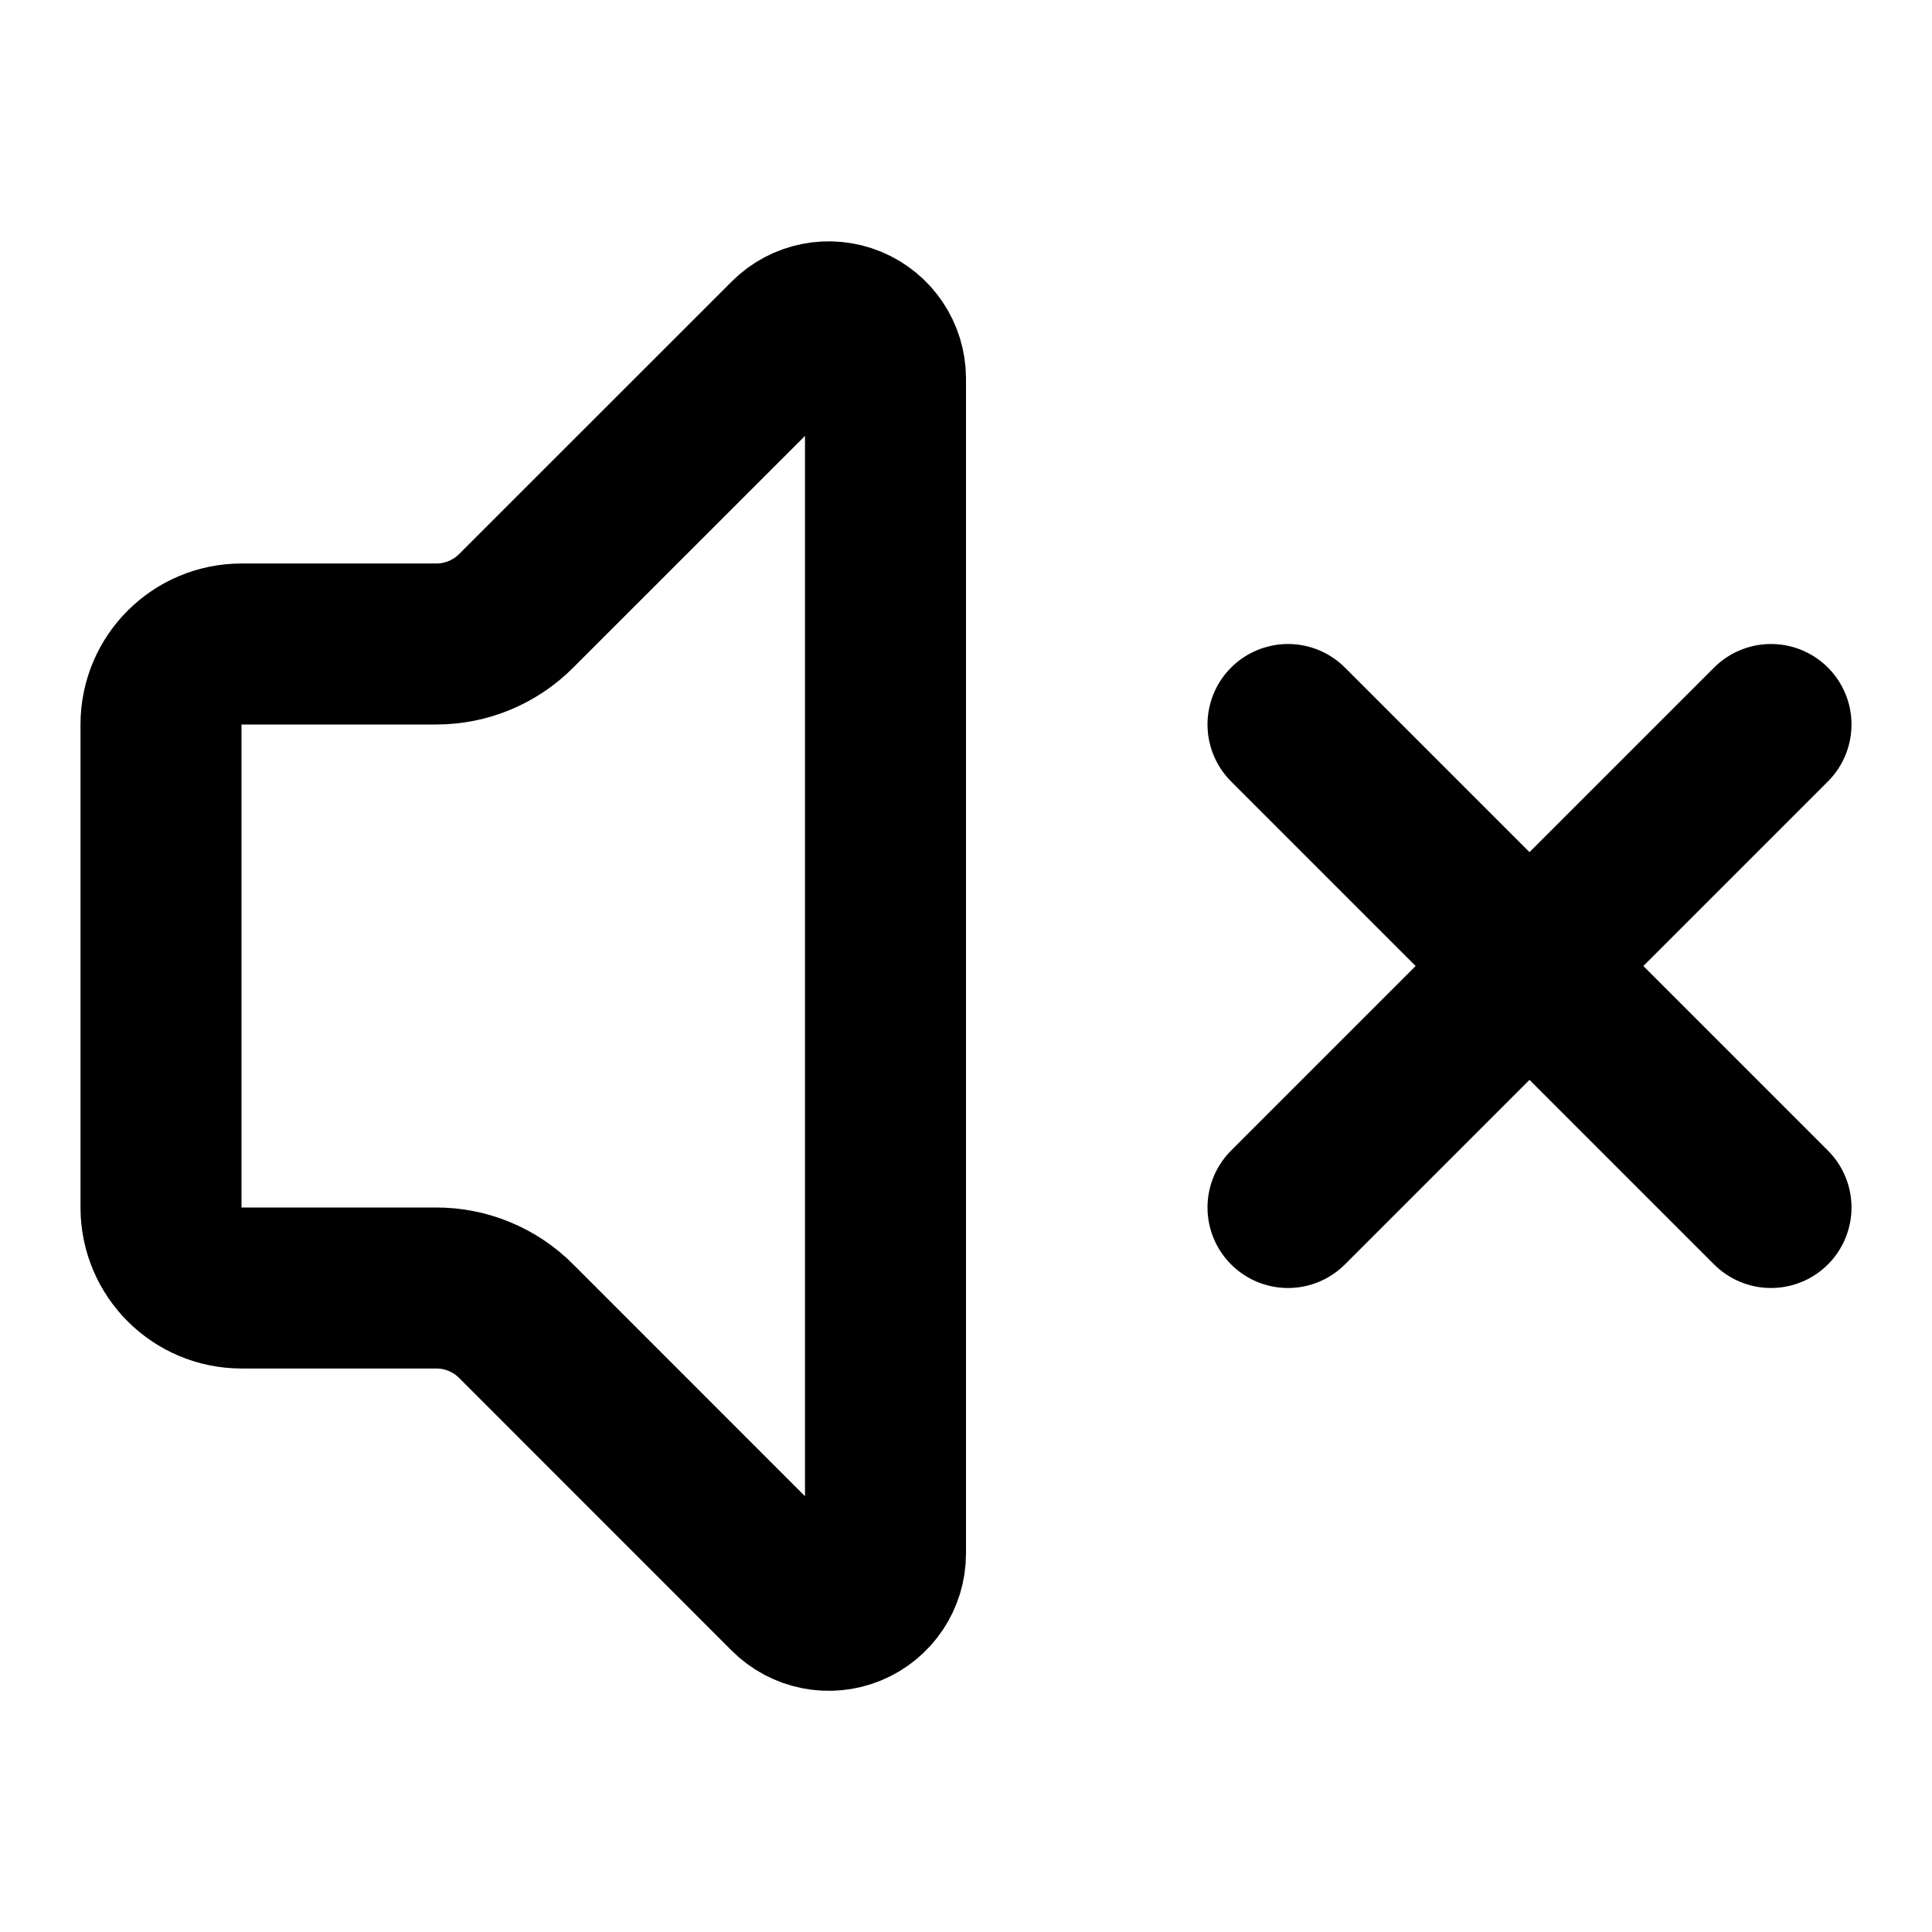
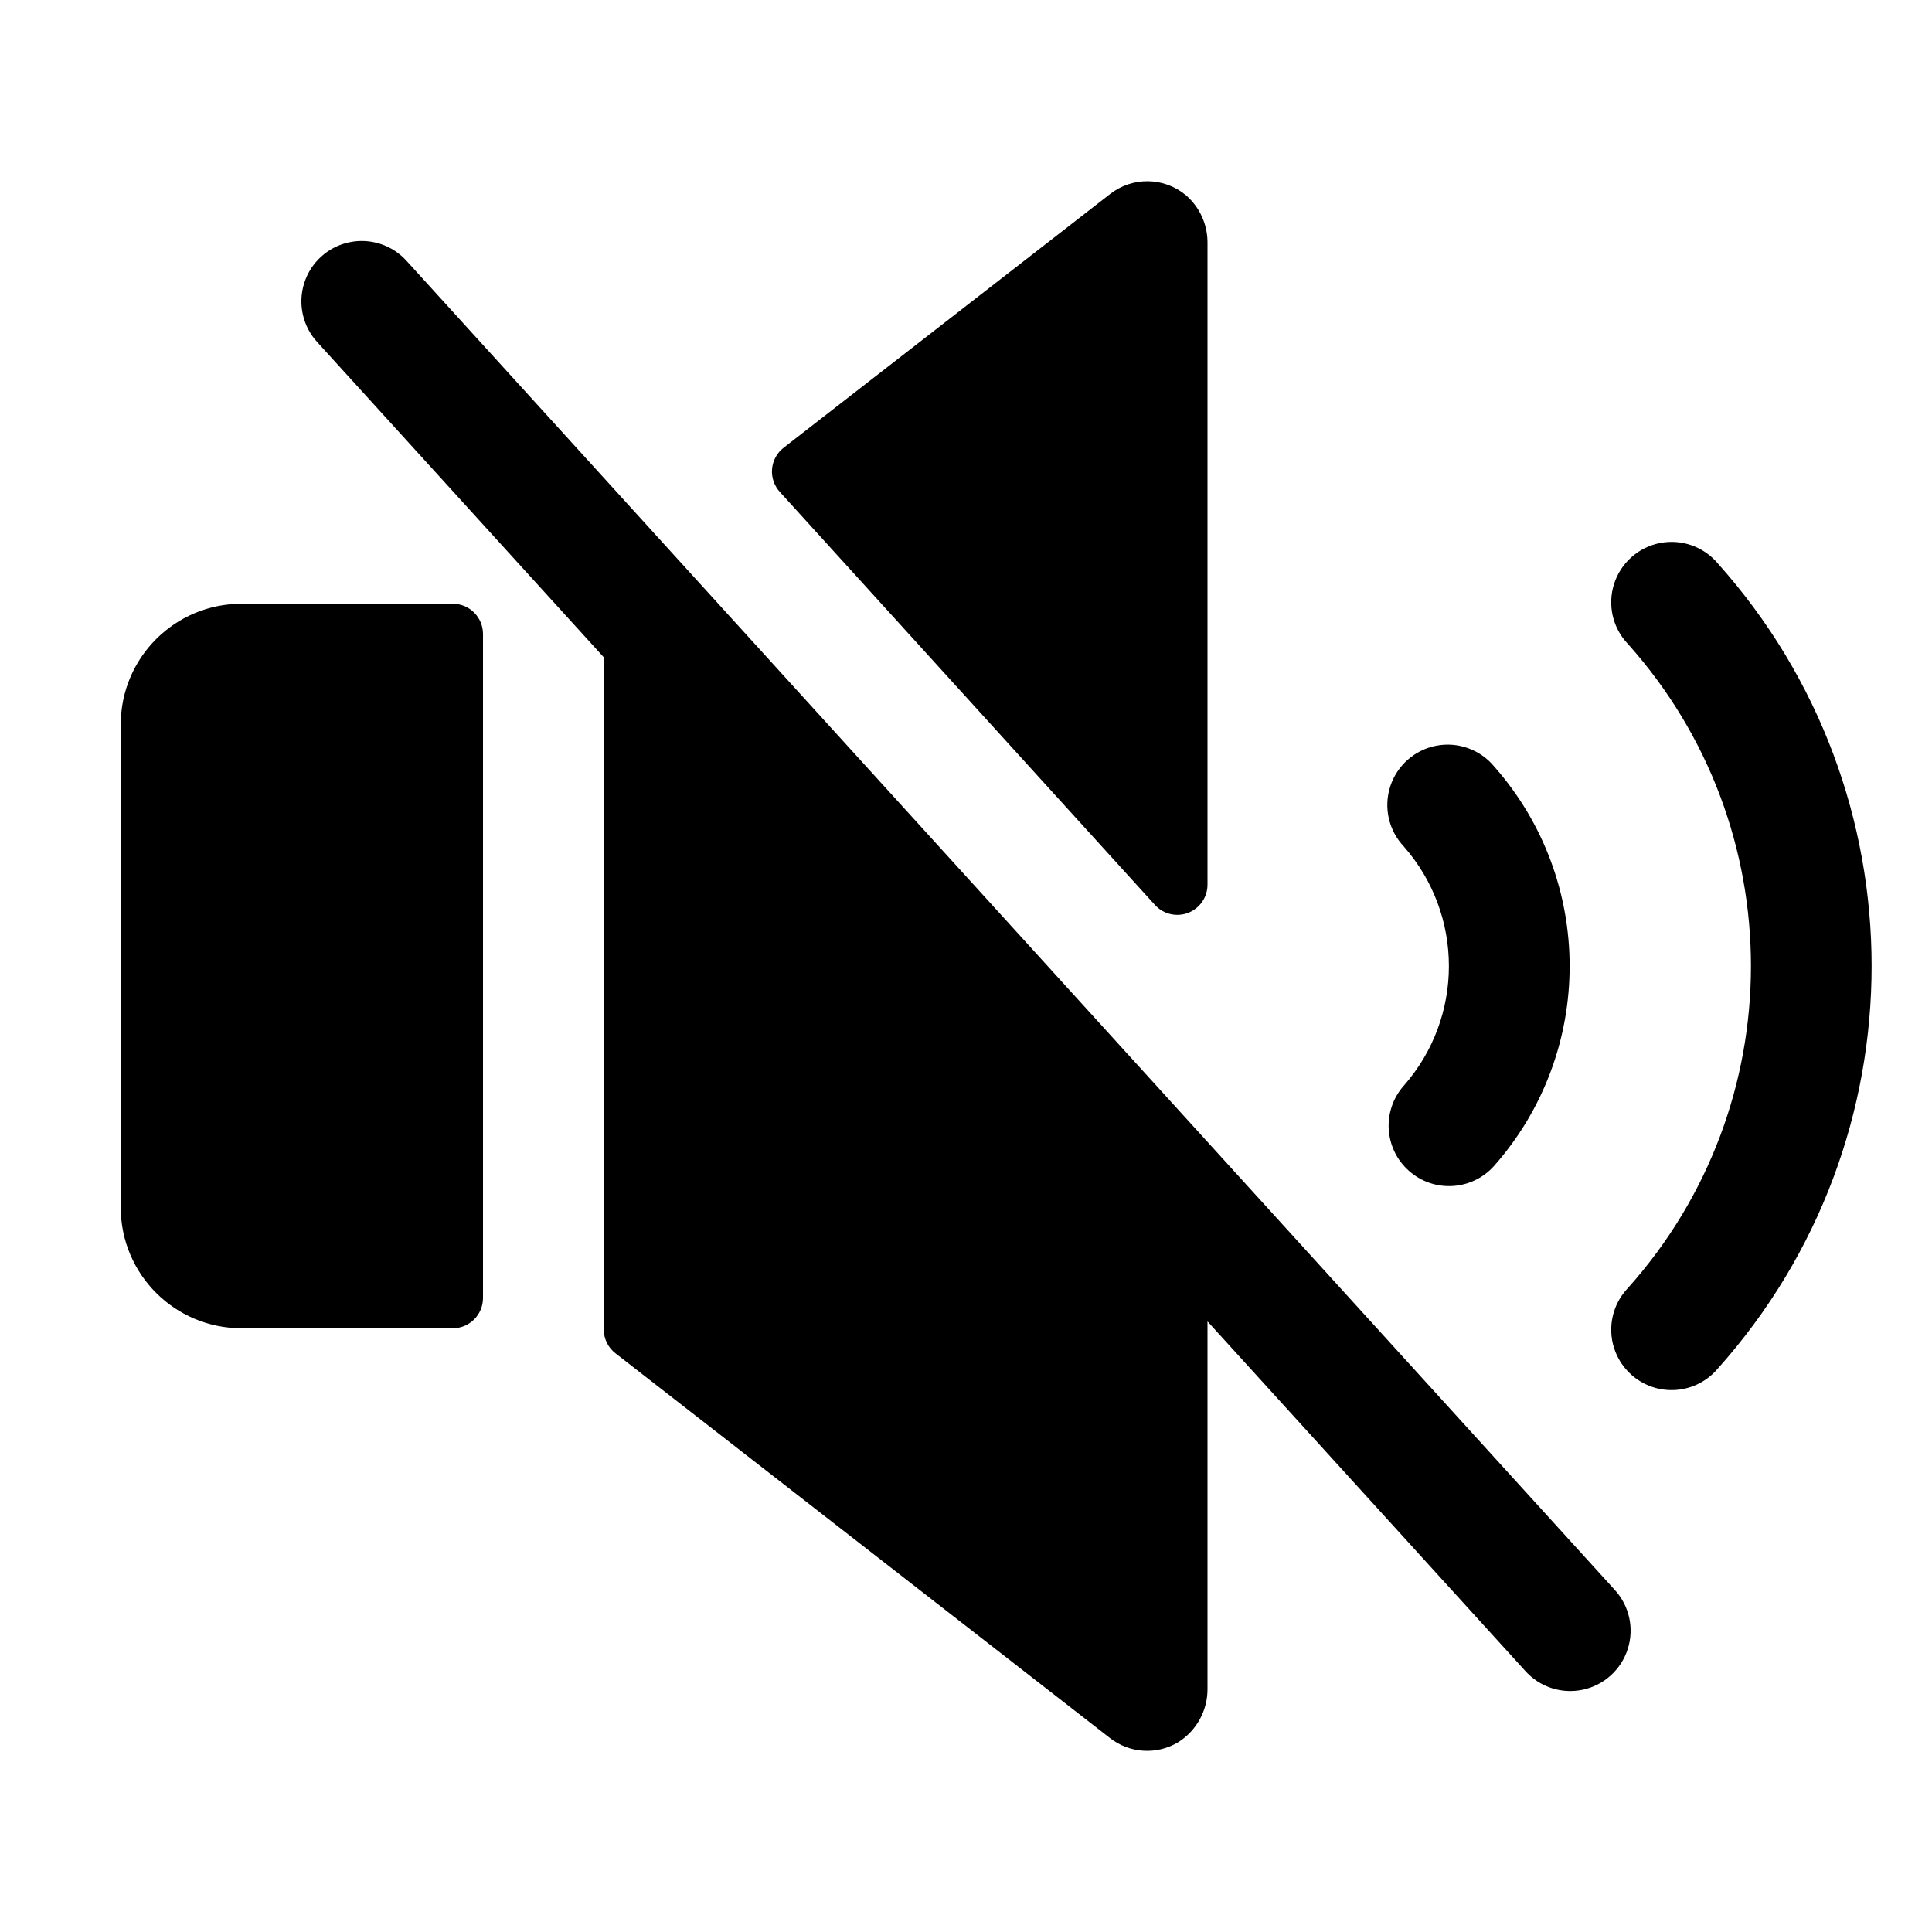
- <svg xmlns="http://www.w3.org/2000/svg" width="24" height="24" viewBox="0 0 24 24" fill="none" stroke="currentColor" stroke-width="2" stroke-linecap="round" stroke-linejoin="round">
-   <path d="M11 4.702a.705.705 0 0 0-1.203-.498L6.413 7.587A1.4 1.4 0 0 1 5.416 8H3a1 1 0 0 0-1 1v6a1 1 0 0 0 1 1h2.416a1.4 1.4 0 0 1 .997.413l3.383 3.384A.705.705 0 0 0 11 19.298z" />
-   <line x1="22" x2="16" y1="9" y2="15" />
-   <line x1="16" x2="22" y1="9" y2="15" />
+ <svg xmlns="http://www.w3.org/2000/svg" aria-hidden="true" data-icon="volume-x" width="18" height="18" viewBox="0 0 256 256" fill="currentColor">
+   <path d="M213.92,210.62a8,8,0,1,1-11.84,10.76L160,175.09v48.6a8.29,8.29,0,0,1-3.91,7.18,8,8,0,0,1-9-.56l-65.55-51A4,4,0,0,1,80,176.18V87.09L42.08,45.38A8,8,0,1,1,53.92,34.62Zm-27.21-55.46a8,8,0,0,0,11.29-.7,40,40,0,0,0,0-52.88,8,8,0,1,0-12,10.57,24,24,0,0,1,0,31.72A8,8,0,0,0,186.71,155.16Zm40.92-80.49a8,8,0,1,0-11.92,10.66,64,64,0,0,1,0,85.34,8,8,0,1,0,11.92,10.66,80,80,0,0,0,0-106.66ZM153,119.87a4,4,0,0,0,7-2.7V32.25a8.27,8.27,0,0,0-2.88-6.4,8,8,0,0,0-10-.16L103.83,59.33a4,4,0,0,0-.5,5.85ZM60,80H32A16,16,0,0,0,16,96v64a16,16,0,0,0,16,16H60a4,4,0,0,0,4-4V84A4,4,0,0,0,60,80Z" />
</svg>
